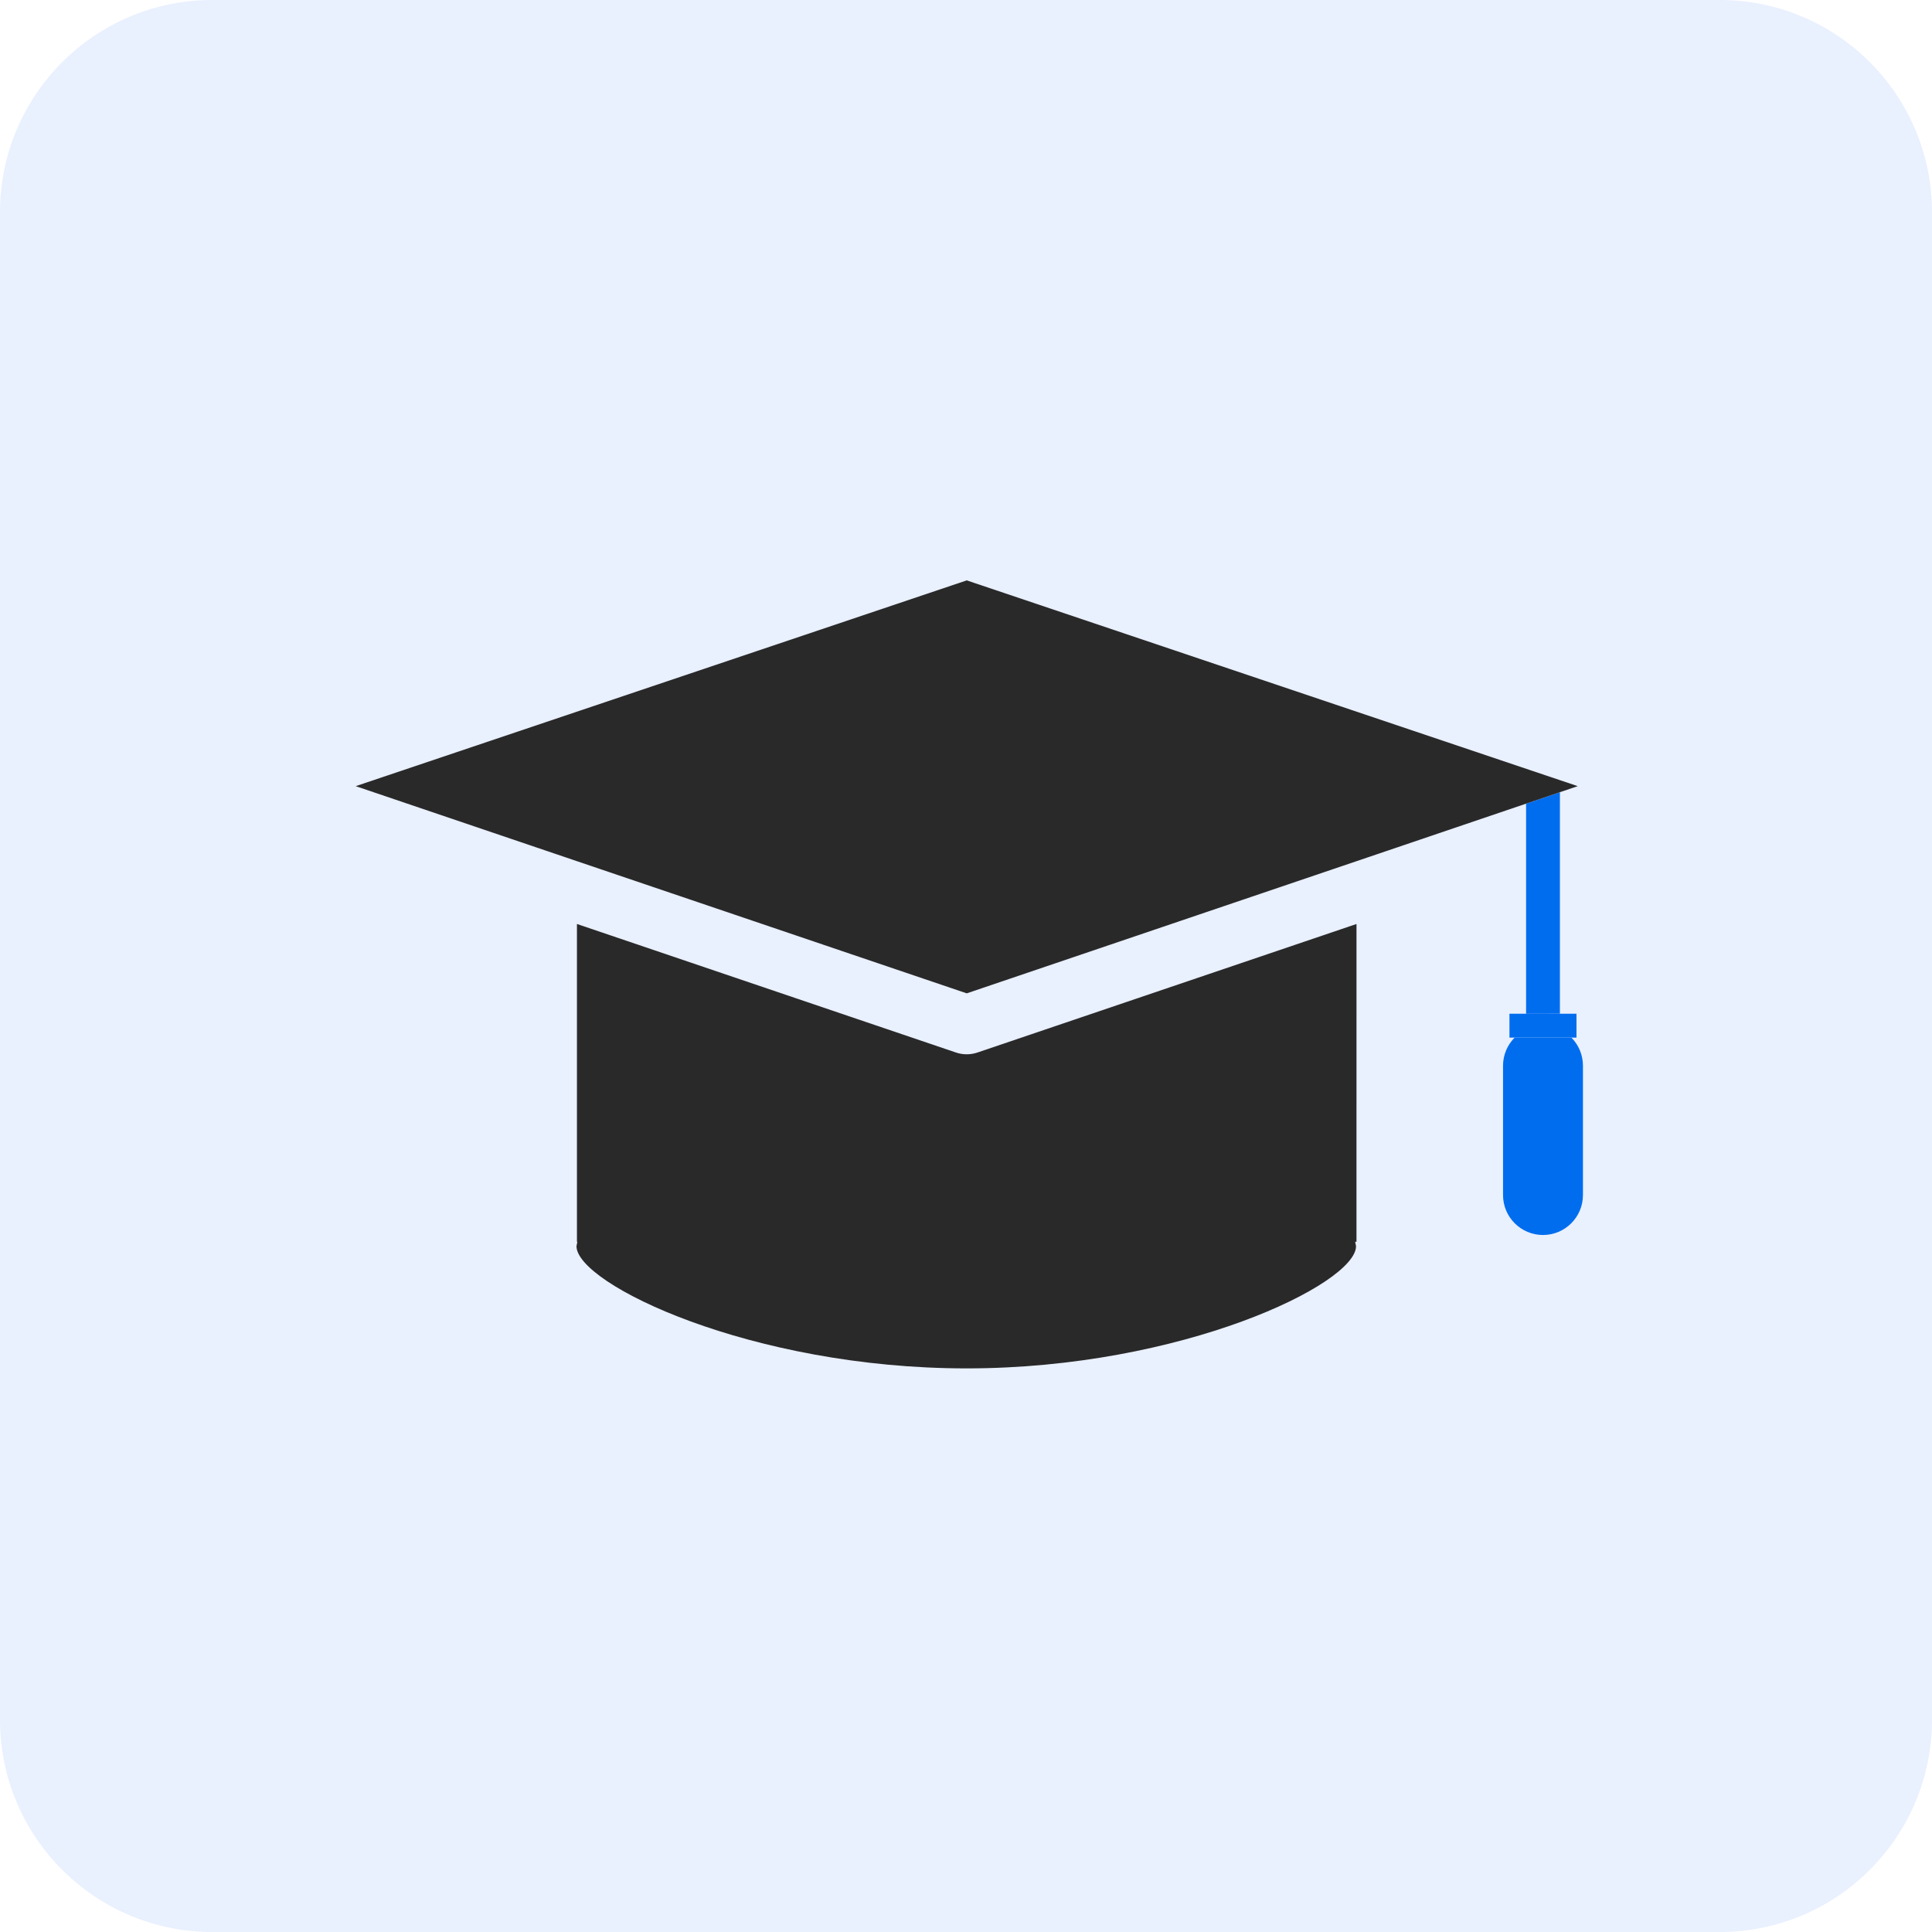
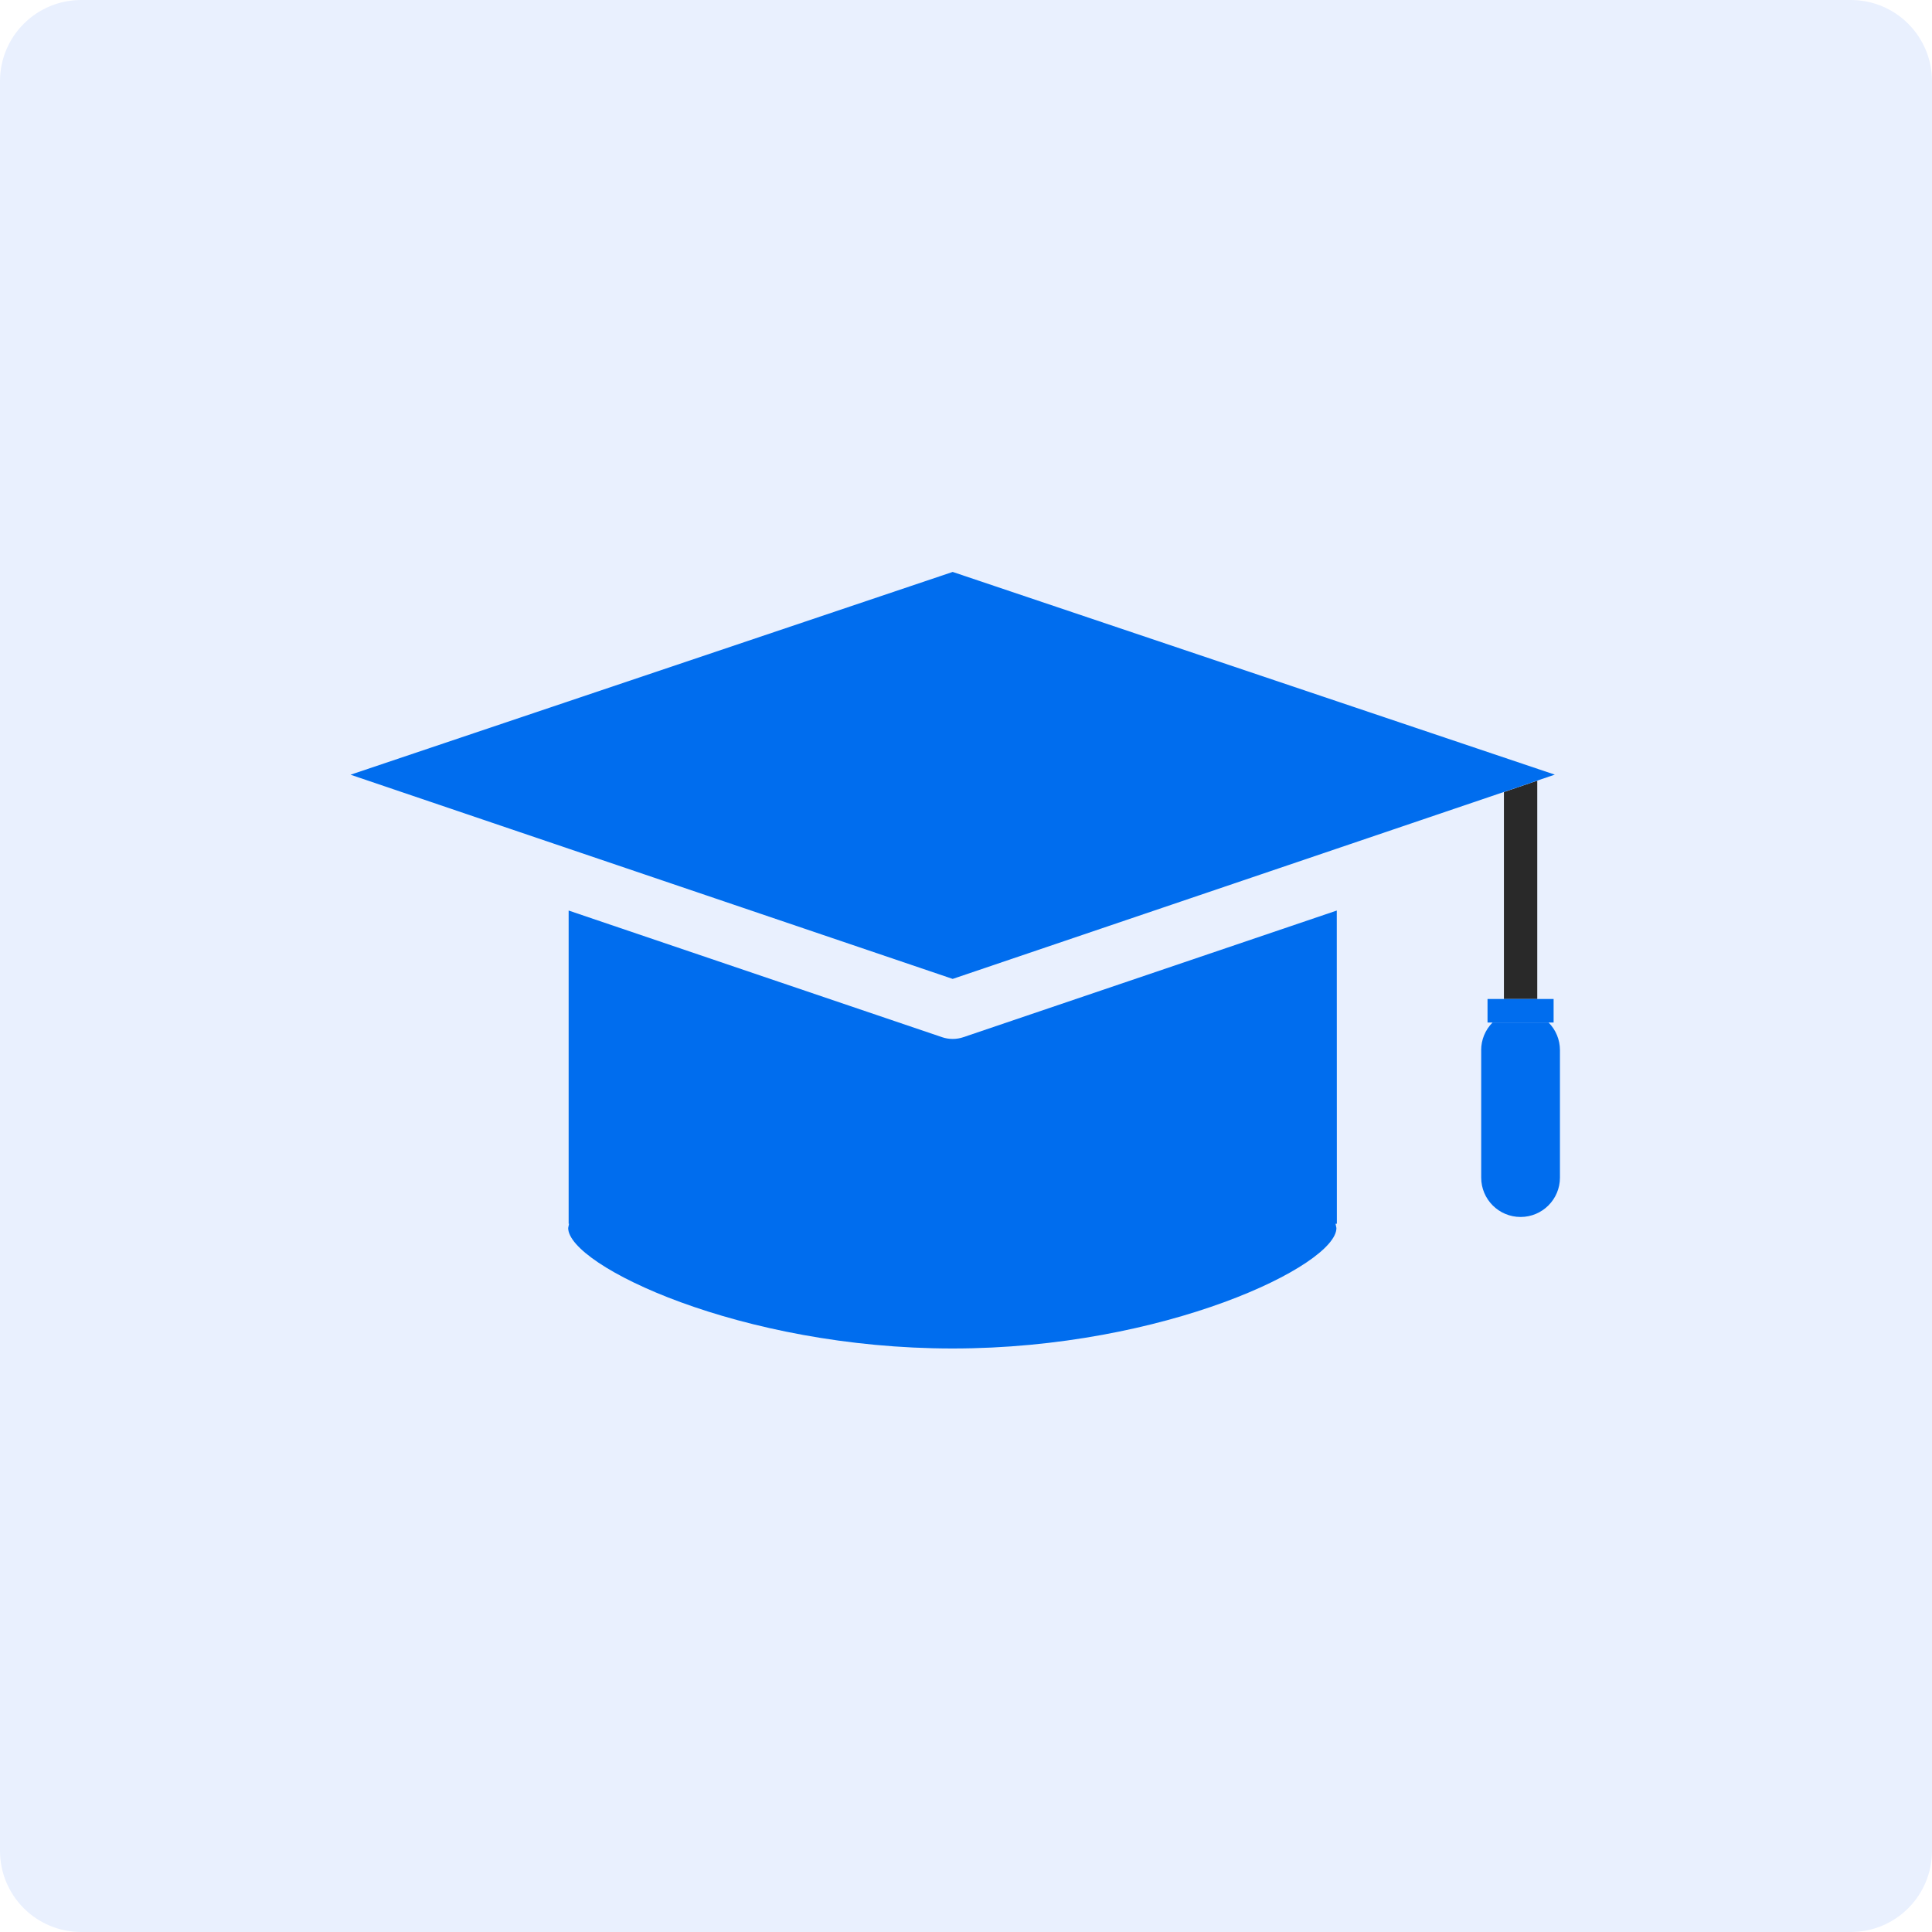
- <svg xmlns="http://www.w3.org/2000/svg" width="91" height="91" viewBox="0 0 91 91">
+ <svg xmlns="http://www.w3.org/2000/svg" width="119" height="119" viewBox="0 0 119 119">
  <defs>
    <clipPath id="clip-path">
-       <rect id="Rectangle_34" data-name="Rectangle 34" width="57.805" height="37.116" fill="#767a80" />
+       <rect id="Rectangle_34" data-name="Rectangle 34" width="74.493" height="47.831" fill="#006dee" />
    </clipPath>
  </defs>
  <g id="Class" transform="translate(-88 -193)">
-     <rect id="Rectangle_35" data-name="Rectangle 35" width="91" height="91" rx="10" transform="translate(88 193)" fill="#e9f0fe" />
-     <g id="Group_30" data-name="Group 30" transform="translate(104.754 220.337)">
-       <path id="Path_147" data-name="Path 147" d="M742.868,144.584V134.15l-1.593.54v9.895Z" transform="translate(-686.148 -124.173)" fill="#006dee" />
+     <rect id="Rectangle_35" data-name="Rectangle 35" width="119" height="119" rx="5" transform="translate(88 193)" fill="#e9f0fe" />
+     <g id="Group_30" data-name="Group 30" transform="translate(109.591 228.228)">
+       <path id="Path_147" data-name="Path 147" d="M743.328,147.6V134.15l-2.053.7V147.6Z" transform="translate(-670.233 -121.293)" fill="#292929" />
      <g id="Group_29" data-name="Group 29">
        <g id="Group_28" data-name="Group 28" clip-path="url(#clip-path)">
-           <path id="Path_148" data-name="Path 148" d="M176.572,217.623l-17.85,6.053a1.58,1.58,0,0,1-1.019,0l-17.849-6.053v14.969h.019l-.041.206c0,1.781,8.231,5.757,18.37,5.757s18.348-3.976,18.348-5.757l-.042-.206h.063Z" transform="translate(-129.433 -201.439)" fill="#292929" />
-           <path id="Path_149" data-name="Path 149" d="M10.421,13.226l18.36,6.225,18.359-6.225,7.988-2.71,1.593-.54.839-.284L28.78,0,0,9.692Z" fill="#292929" />
-           <path id="Path_150" data-name="Path 150" d="M726.677,290.905V297a1.882,1.882,0,0,0,3.764,0v-6.092a1.877,1.877,0,0,0-.541-1.32h-2.68a1.876,1.876,0,0,0-.543,1.32" transform="translate(-672.636 -268.049)" fill="#006dee" />
-           <path id="Path_151" data-name="Path 151" d="M730.744,274.461v1.125H733.9v-1.125h-3.159Z" transform="translate(-676.4 -254.05)" fill="#006dee" />
+           <path id="Path_148" data-name="Path 148" d="M187.178,217.623l-23,7.8a2.036,2.036,0,0,1-1.313,0l-23-7.8v19.291h.024l-.052.265c0,2.3,10.607,7.419,23.674,7.419s23.645-5.124,23.645-7.419l-.054-.265h.081Z" transform="translate(-126.431 -196.767)" fill="#006dee" />
+           <path id="Path_149" data-name="Path 149" d="M13.429,17.044l23.66,8.023,23.659-8.023,10.294-3.492,2.053-.7,1.081-.367L37.089,0,0,12.49Z" fill="#006dee" />
+           <path id="Path_150" data-name="Path 150" d="M726.677,291.286v7.851a2.425,2.425,0,0,0,4.851,0v-7.851a2.419,2.419,0,0,0-.7-1.7h-3.453a2.418,2.418,0,0,0-.7,1.7" transform="translate(-657.035 -261.832)" fill="#006dee" />
+           <path id="Path_151" data-name="Path 151" d="M730.744,274.461v1.449h4.07v-1.449h-4.07Z" transform="translate(-660.712 -248.157)" fill="#006dee" />
        </g>
      </g>
    </g>
  </g>
</svg>
